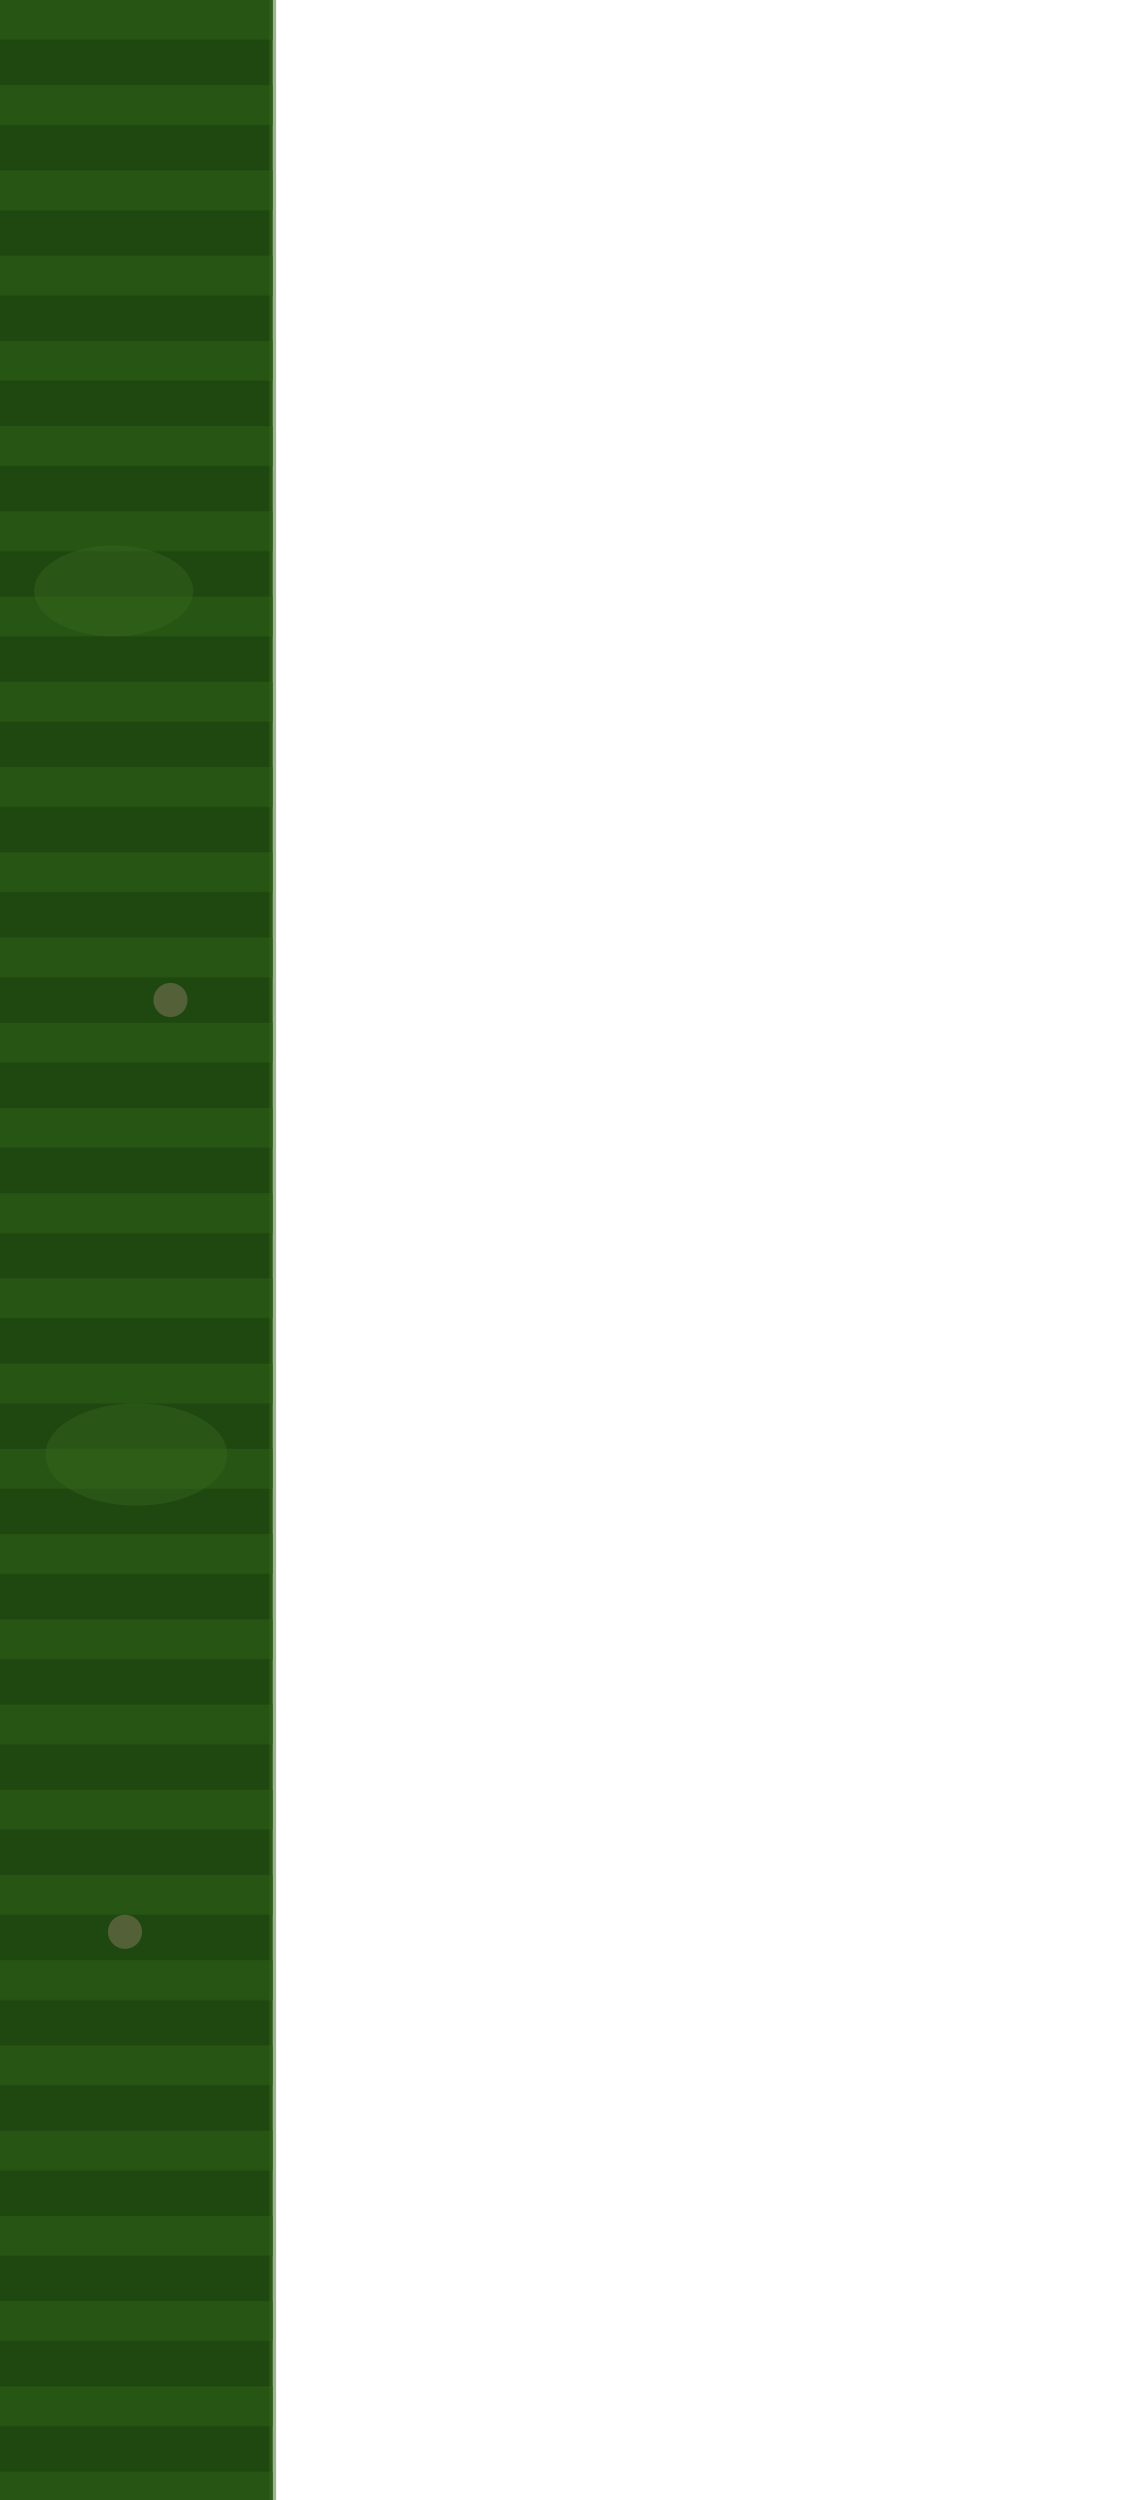
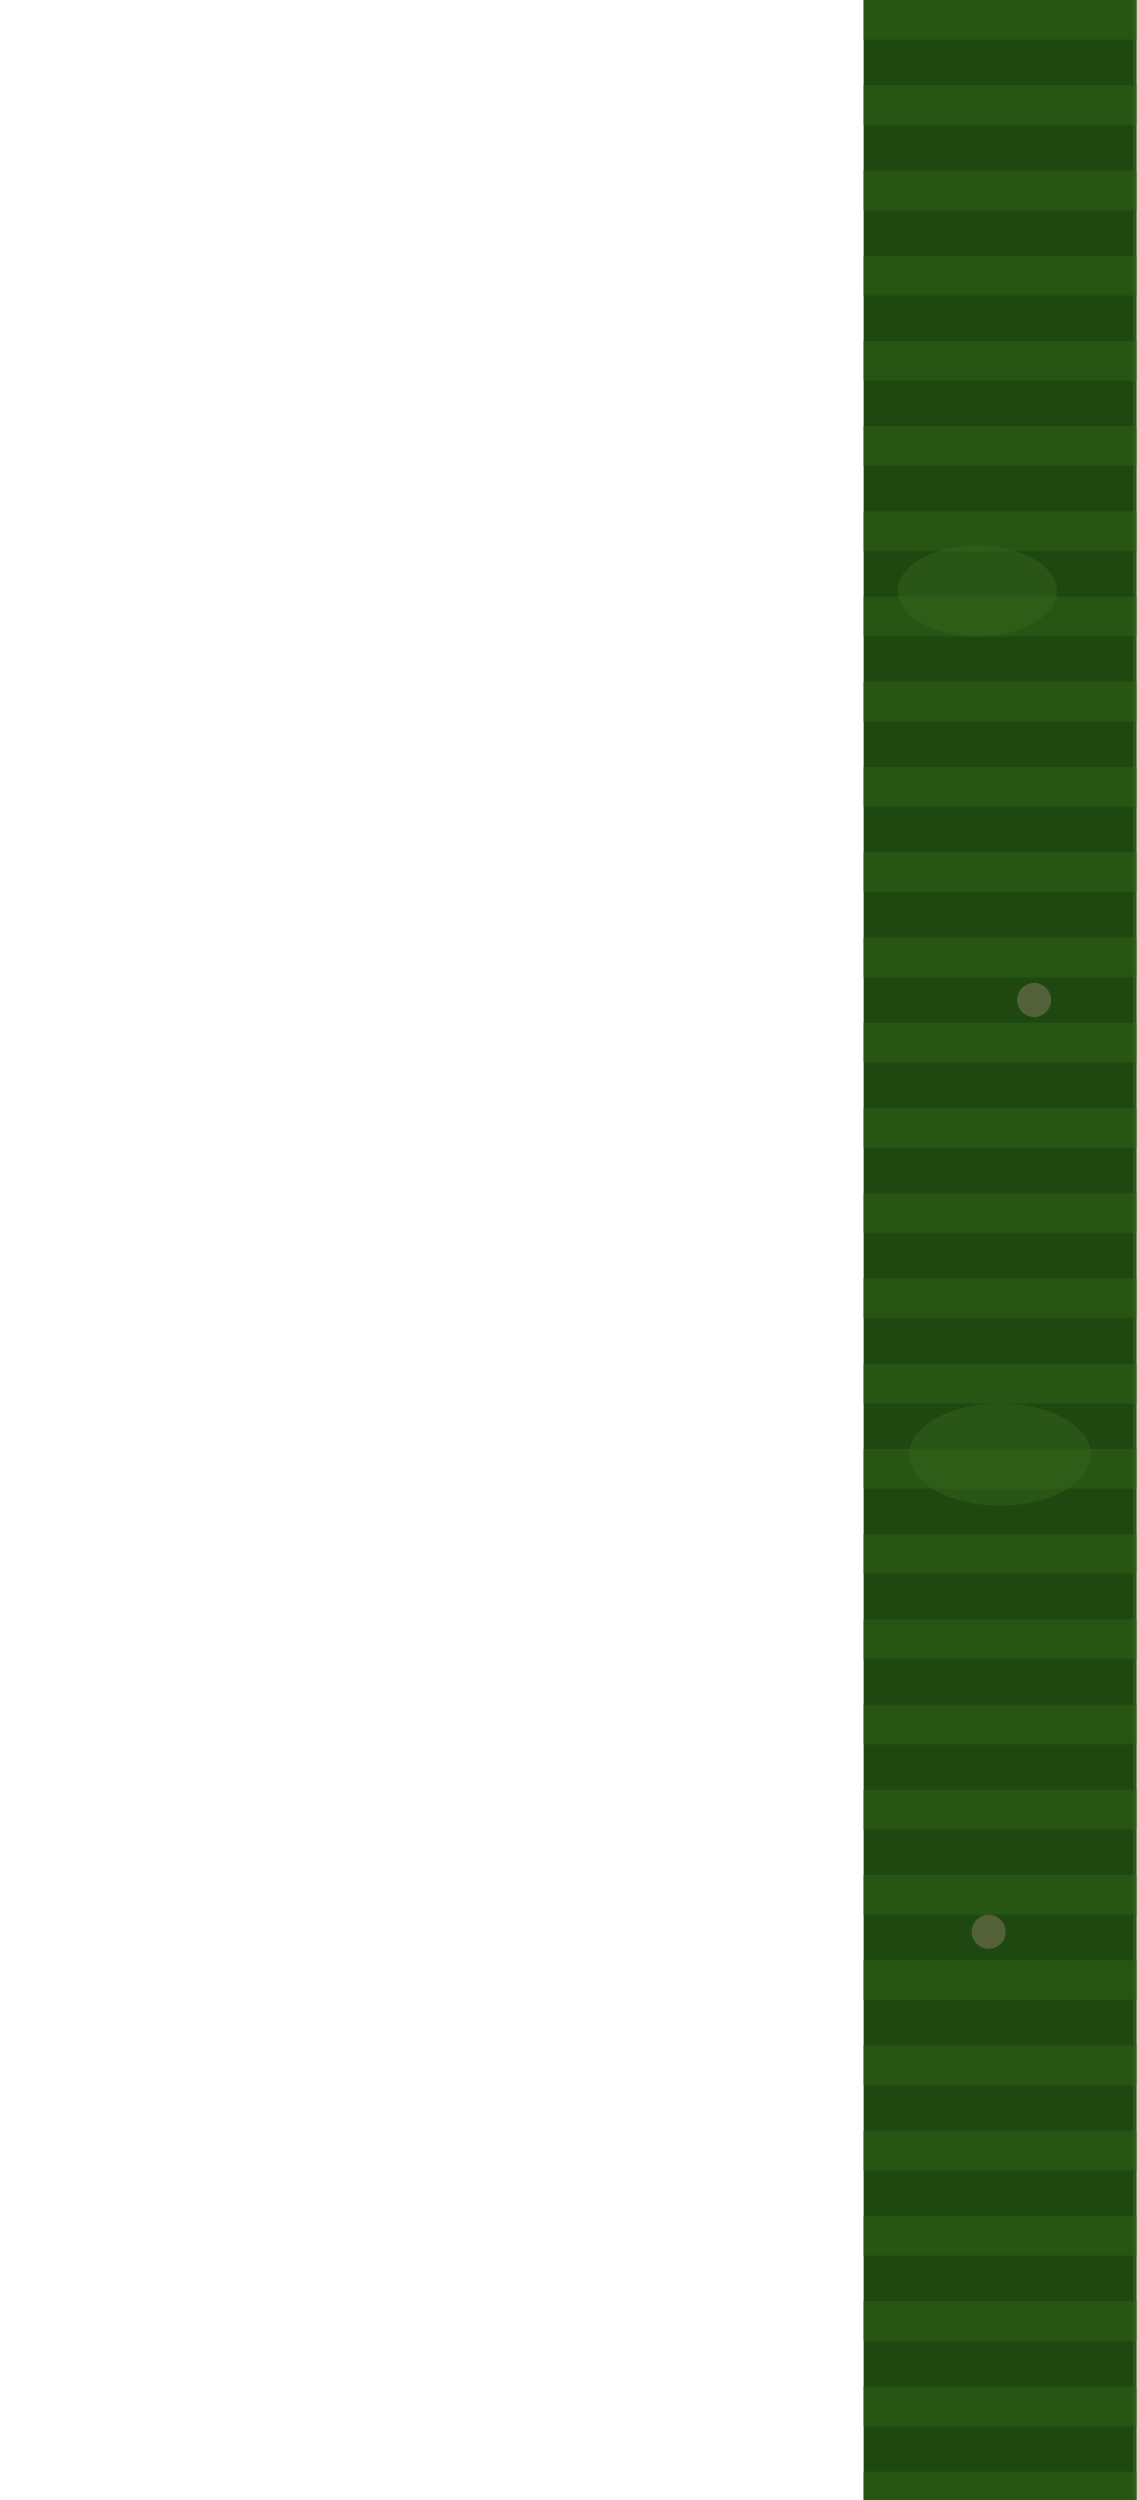
<svg xmlns="http://www.w3.org/2000/svg" viewBox="0 0 100 220" preserveAspectRatio="none">
-   <rect x="0" y="0" width="24" height="220" fill="#1e4810" />
+   <rect x="76" y="0" width="24" height="220" fill="#1e4810" />
  <defs>
-     <pattern id="crop" x="0" y="0" width="24" height="7.5" patternUnits="userSpaceOnUse">
+     <pattern id="crop" x="76" y="0" width="24" height="7.5" patternUnits="userSpaceOnUse">
      <rect width="24" height="3.5" fill="#2a5a14" opacity="0.75" />
    </pattern>
  </defs>
-   <rect x="0" y="0" width="24" height="220" fill="url(#crop)" />
-   <line x1="24" y1="0" x2="24" y2="220" stroke="#3a6820" stroke-width="0.6" opacity="0.5" />
-   <ellipse cx="10" cy="52" rx="7" ry="4" fill="#3a6820" opacity="0.4" />
-   <ellipse cx="12" cy="128" rx="8" ry="4.5" fill="#3a6820" opacity="0.4" />
-   <circle cx="15" cy="88" r="1.5" fill="#887860" opacity="0.5" />
-   <circle cx="11" cy="170" r="1.5" fill="#887860" opacity="0.5" />
+   <rect x="76" y="0" width="24" height="220" fill="url(#crop)" />
+   <line x1="100" y1="0" x2="100" y2="220" stroke="#3a6820" stroke-width="0.6" opacity="0.5" />
+   <ellipse cx="86" cy="52" rx="7" ry="4" fill="#3a6820" opacity="0.4" />
+   <ellipse cx="88" cy="128" rx="8" ry="4.5" fill="#3a6820" opacity="0.4" />
+   <circle cx="91" cy="88" r="1.5" fill="#887860" opacity="0.5" />
+   <circle cx="87" cy="170" r="1.5" fill="#887860" opacity="0.5" />
</svg>
